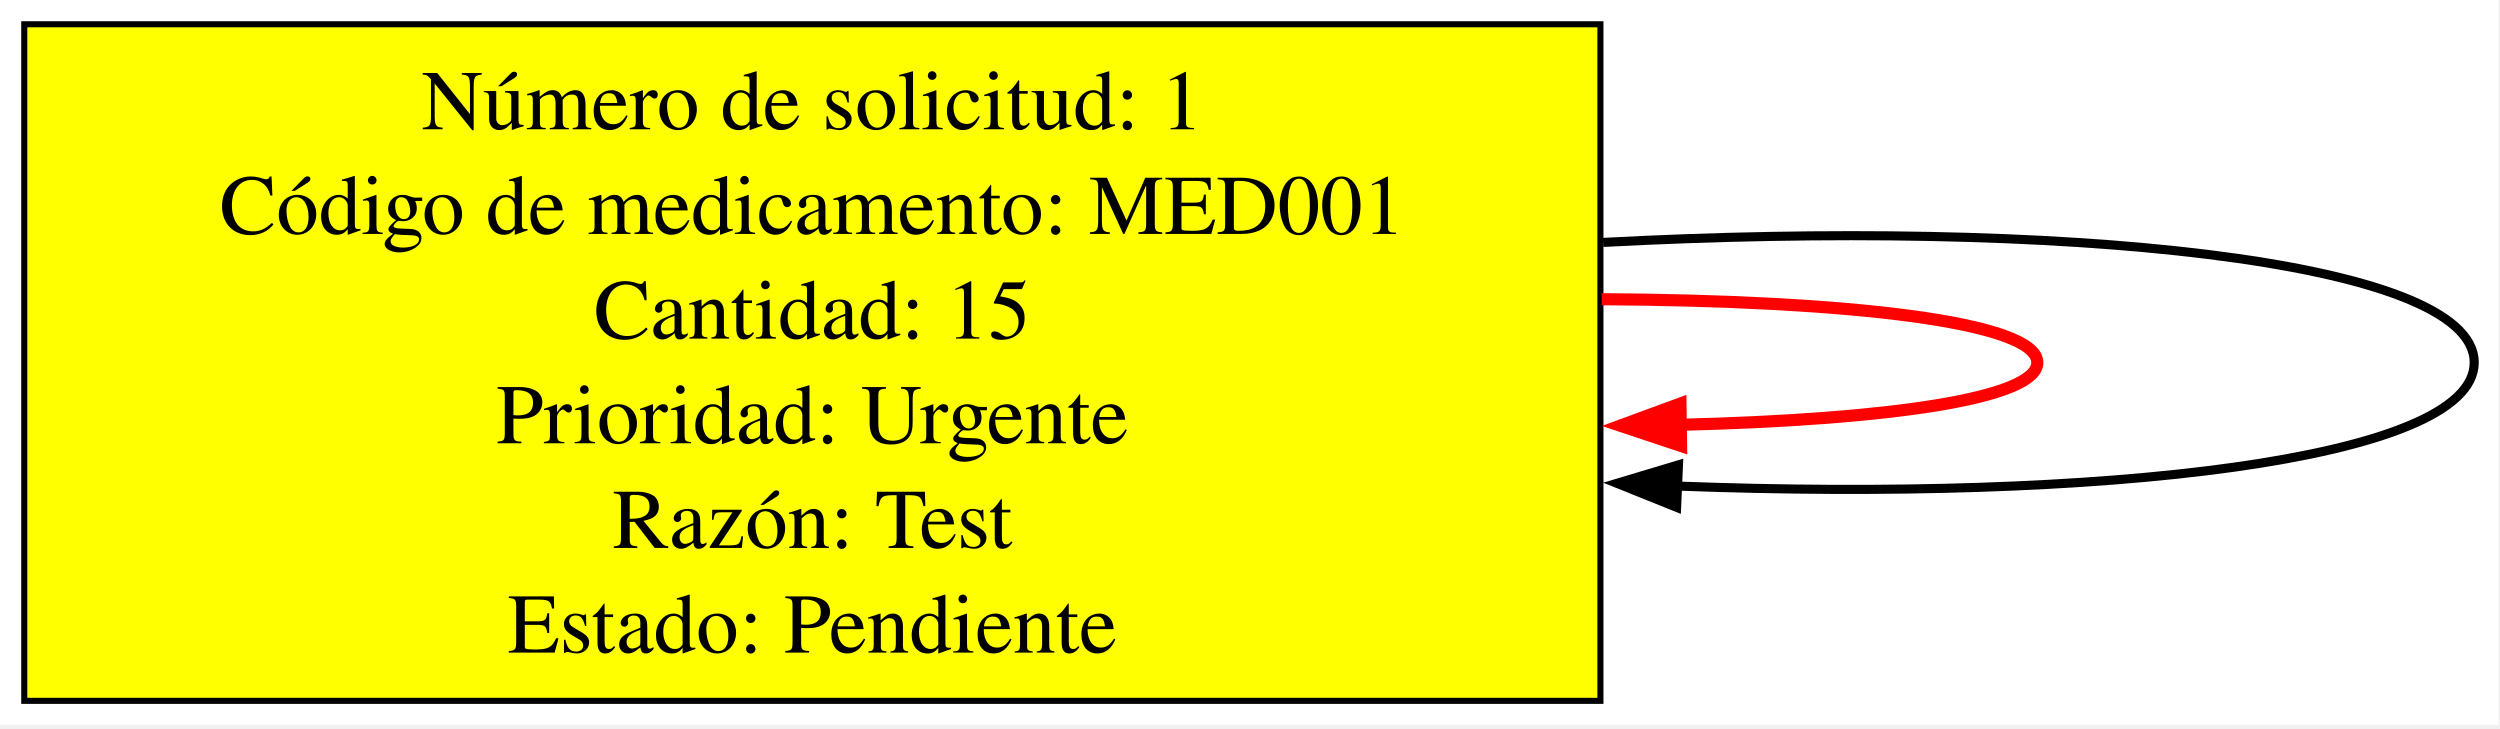
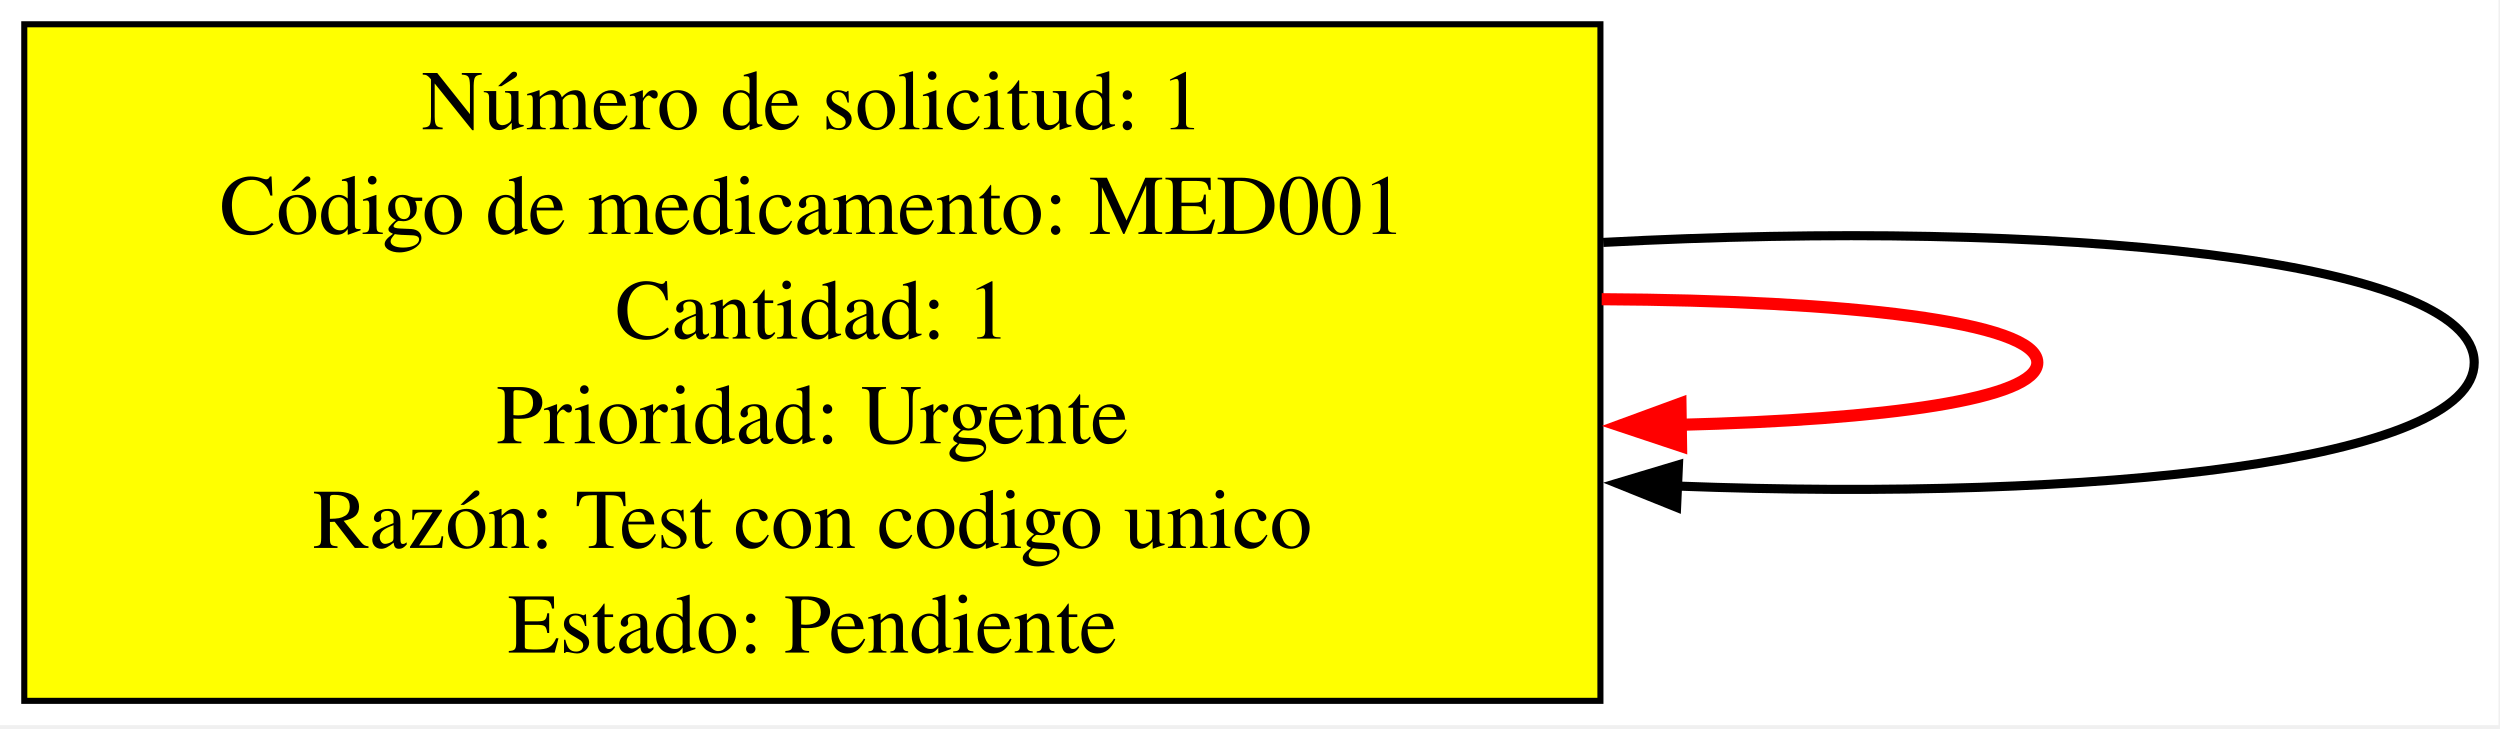
<svg xmlns="http://www.w3.org/2000/svg" width="412pt" height="120pt" viewBox="0.00 0.00 412.00 120.00">
  <g id="graph0" class="graph" transform="scale(1 1) rotate(0) translate(4 115.5)">
    <polygon fill="white" stroke="none" points="-4,4 -4,-115.5 407.75,-115.5 407.75,4 -4,4" />
    <g id="node1" class="node">
      <polygon fill="yellow" stroke="black" points="259.75,-111.5 0,-111.5 0,0 259.75,0 259.75,-111.5" />
      <text xml:space="preserve" text-anchor="middle" x="129.88" y="-94.2" font-family="Times,serif" font-size="14.00">Número de solicitud: 1</text>
      <text xml:space="preserve" text-anchor="middle" x="129.88" y="-76.95" font-family="Times,serif" font-size="14.00">Código de medicamento: MED001</text>
-       <text xml:space="preserve" text-anchor="middle" x="129.88" y="-59.7" font-family="Times,serif" font-size="14.00">Cantidad: 15</text>
+       <text xml:space="preserve" text-anchor="middle" x="129.88" y="-59.7" font-family="Times,serif" font-size="14.00">Cantidad: 1</text>
      <text xml:space="preserve" text-anchor="middle" x="129.88" y="-42.45" font-family="Times,serif" font-size="14.00">Prioridad: Urgente</text>
-       <text xml:space="preserve" text-anchor="middle" x="129.88" y="-25.2" font-family="Times,serif" font-size="14.00">Razón: Test</text>
+       <text xml:space="preserve" text-anchor="middle" x="129.88" y="-25.2" font-family="Times,serif" font-size="14.00">Razón: Test con codigo unico</text>
      <text xml:space="preserve" text-anchor="middle" x="129.88" y="-7.95" font-family="Times,serif" font-size="14.00">Estado: Pendiente</text>
    </g>
    <g id="edge1" class="edge">
      <path fill="none" stroke="red" stroke-width="2" d="M259.96,-66.19C300.17,-65.98 331.75,-62.5 331.75,-55.75 331.75,-49.74 306.7,-46.32 272.82,-45.49" />
      <polygon fill="red" stroke="red" stroke-width="2" points="273.04,-42 262.99,-45.35 272.94,-49 273.04,-42" />
    </g>
    <g id="edge2" class="edge">
      <path fill="none" stroke="black" stroke-width="1.5" d="M260.2,-75.55C334.64,-79.5 403.75,-72.9 403.75,-55.75 403.75,-39.54 341.99,-32.76 272.35,-35.4" />
      <polygon fill="black" stroke="black" stroke-width="1.5" points="272.3,-31.9 262.47,-35.85 272.61,-38.89 272.3,-31.9" />
    </g>
  </g>
</svg>
